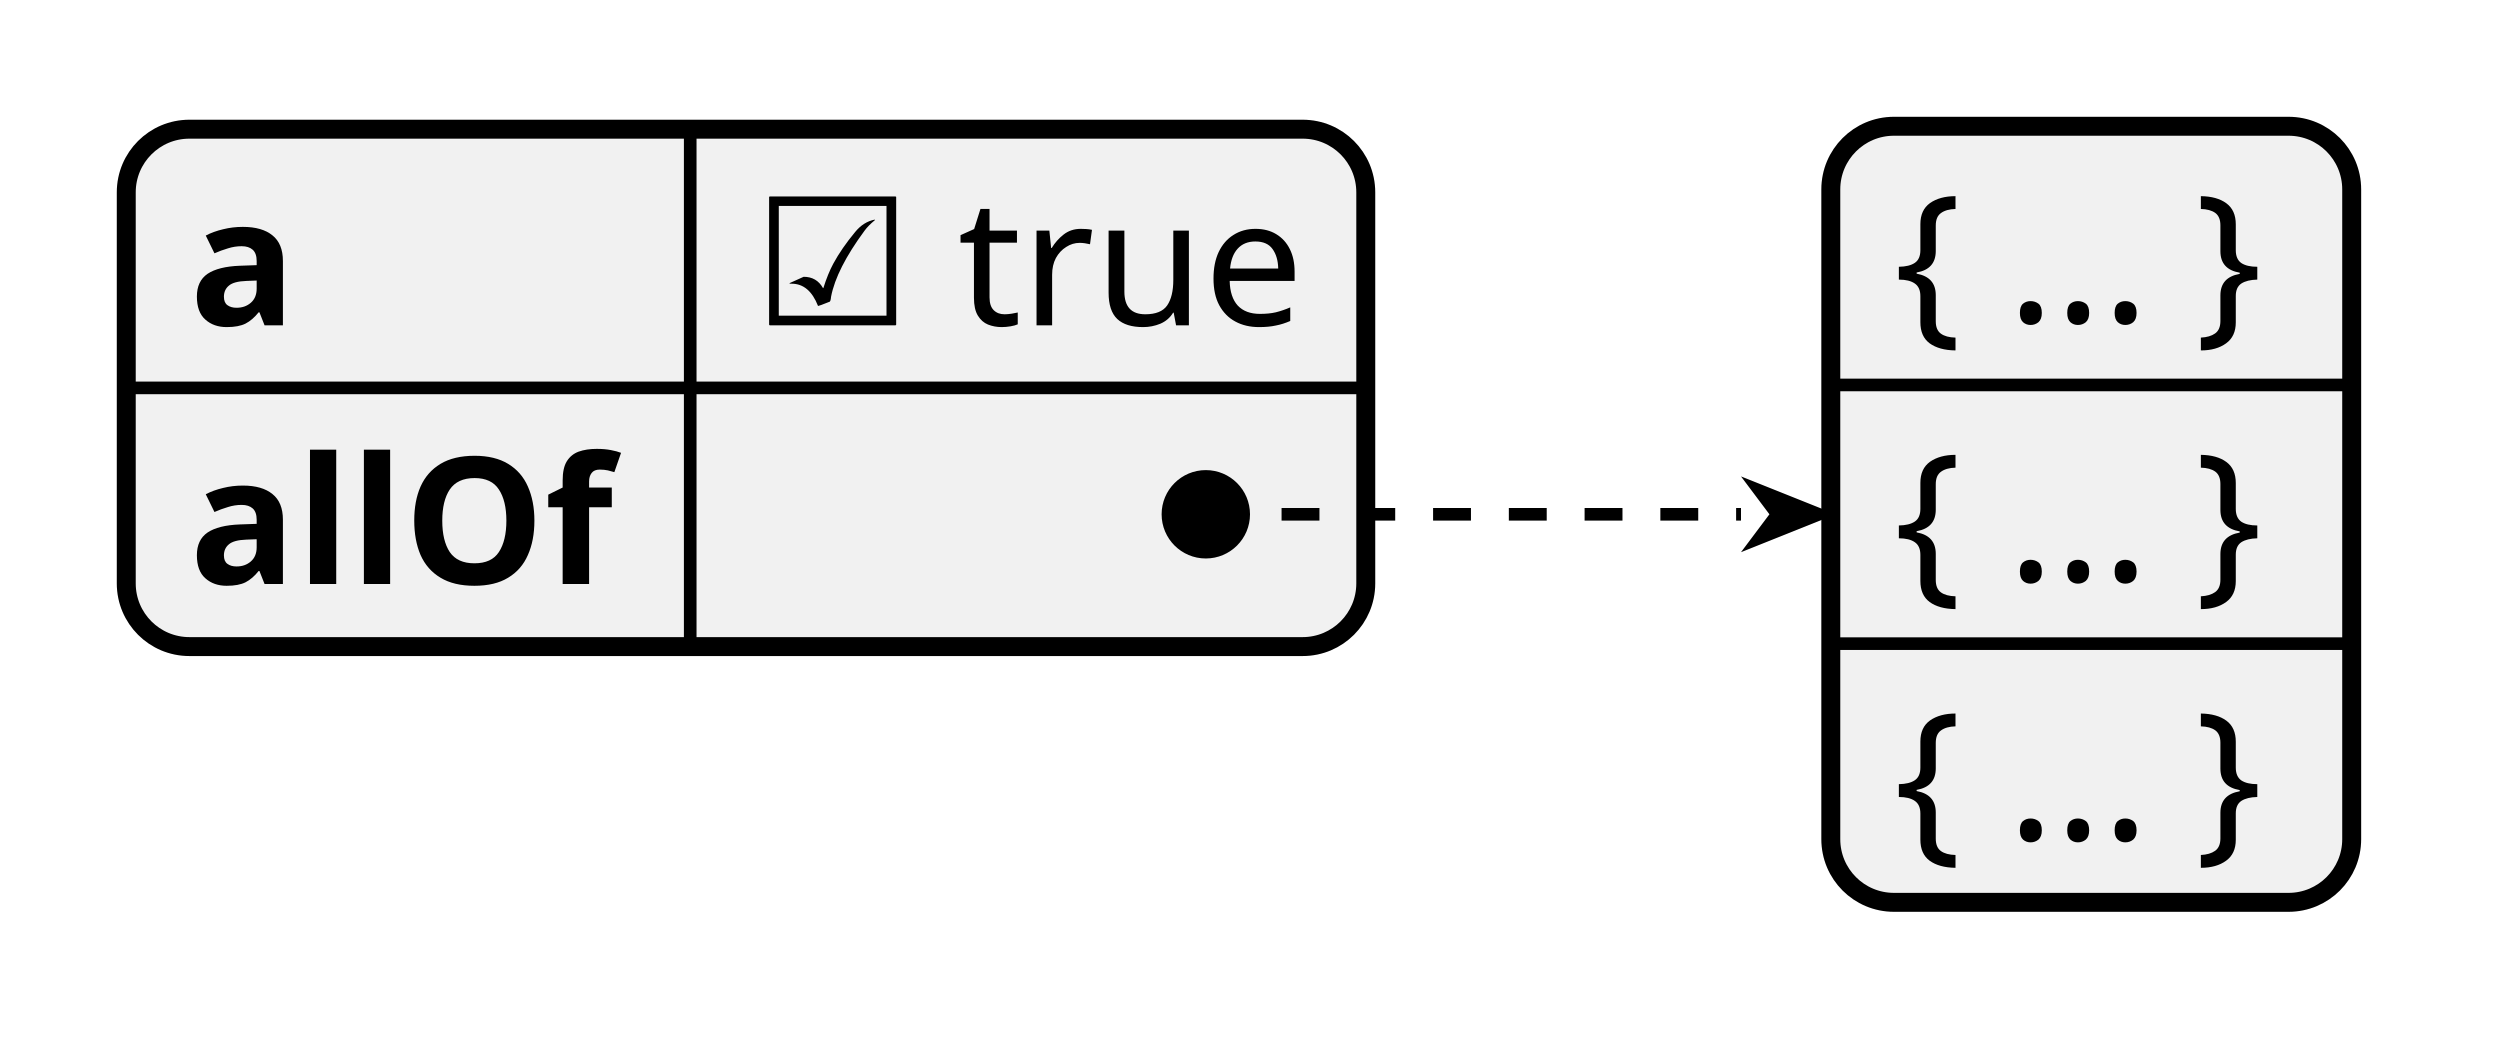
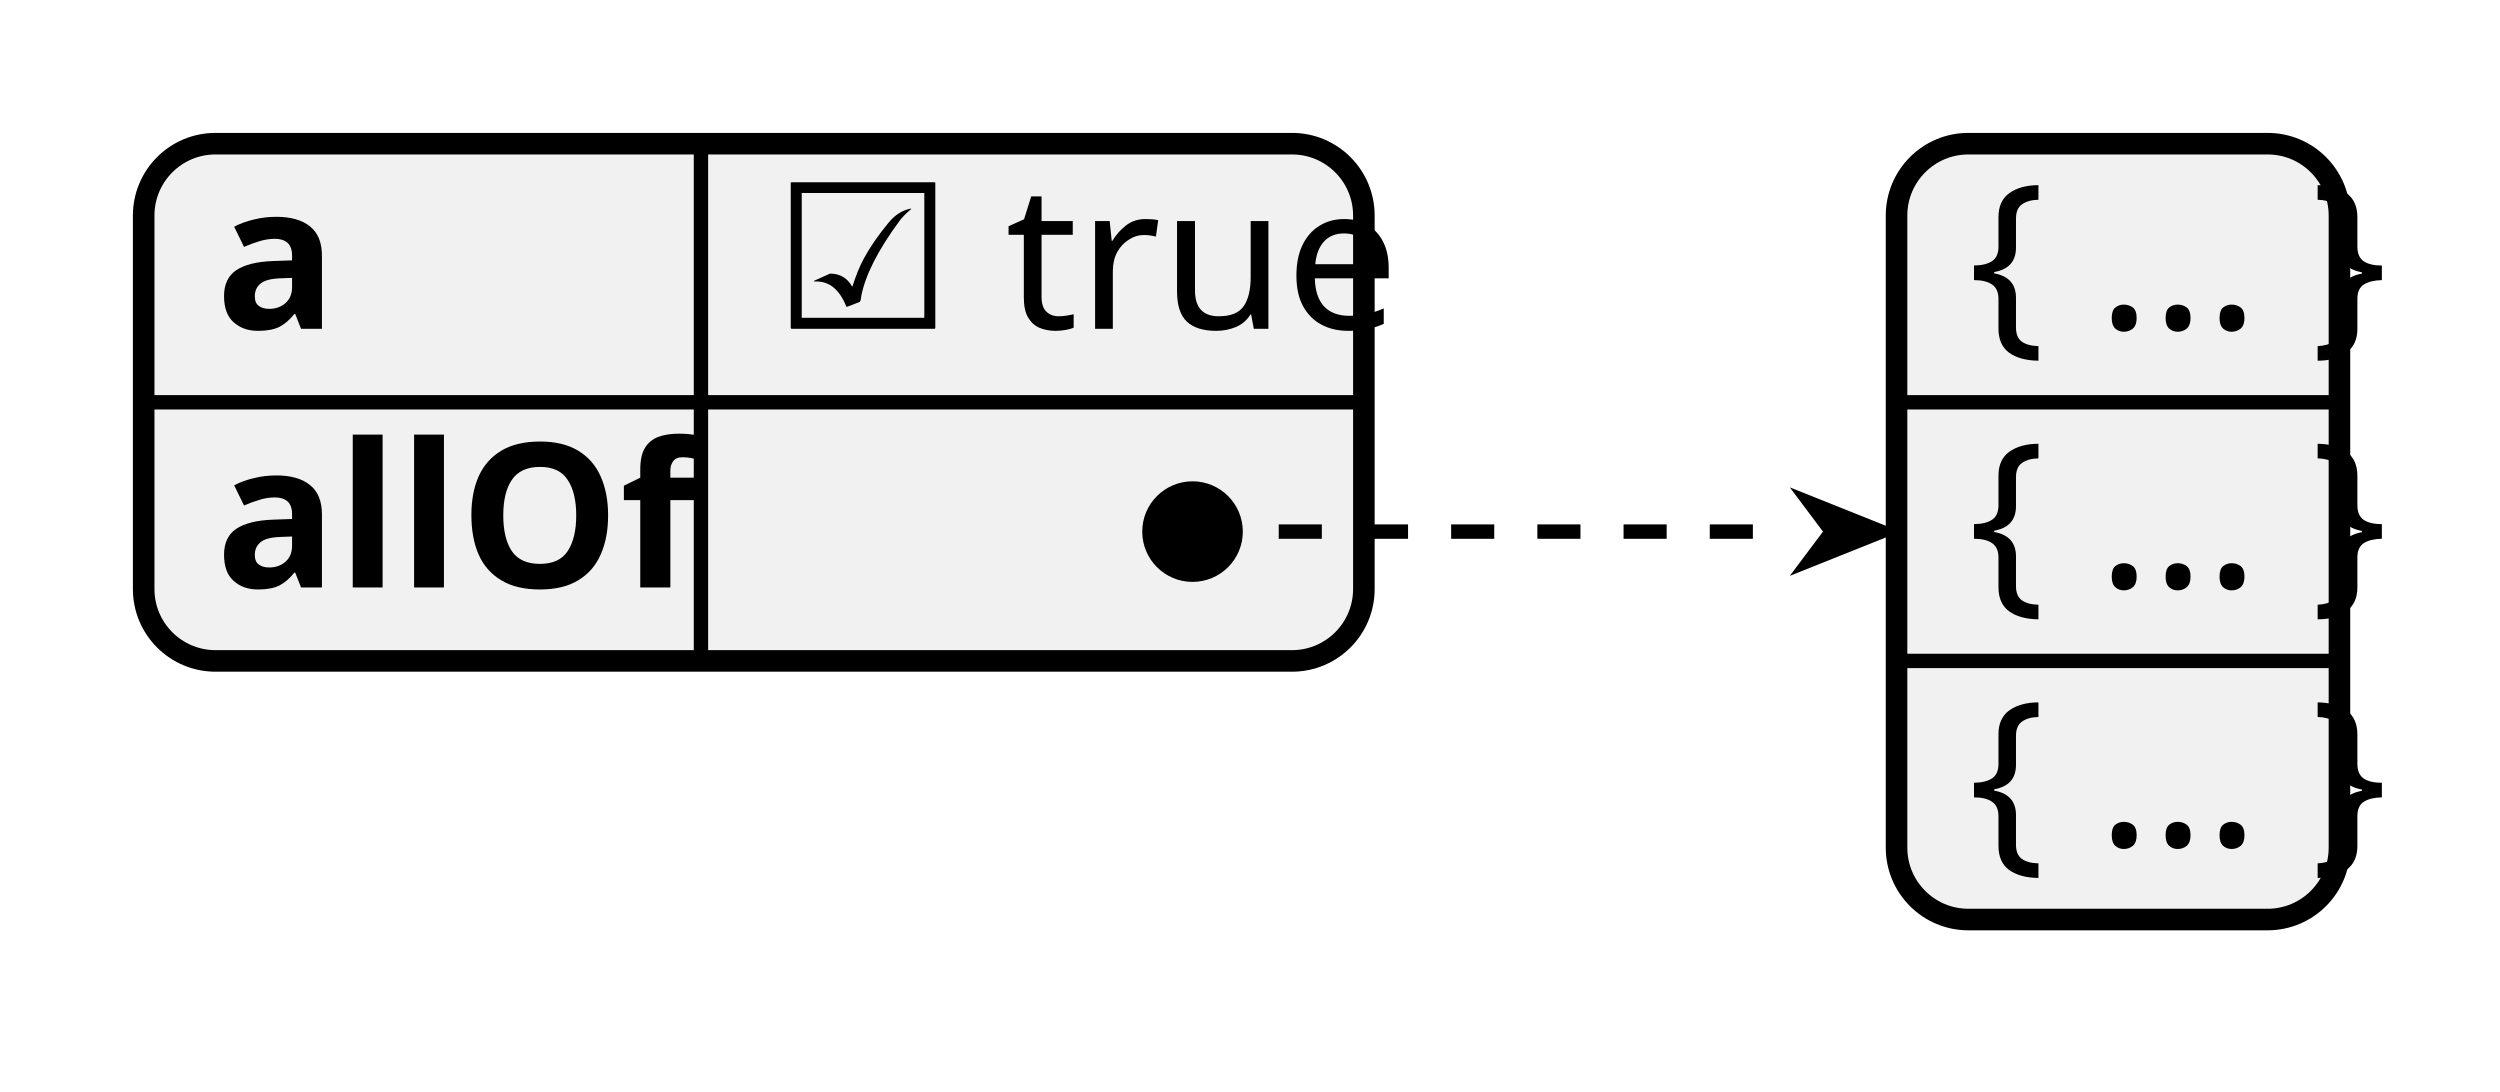
- <svg xmlns="http://www.w3.org/2000/svg" version="1.1" data-diagram-type="JSON" style="width:198px;height:83px;background:#FFFFFF;" width="198px" height="83px" viewBox="0 0 198 83" zoomAndPan="magnify" preserveAspectRatio="none" contentStyleType="text/css">
+ <svg xmlns="http://www.w3.org/2000/svg" version="1.1" data-diagram-type="JSON" style="width:174px;height:76px;background:#FFFFFF;" width="174px" height="76px" viewBox="0 0 174 76" zoomAndPan="magnify" preserveAspectRatio="none" contentStyleType="text/css">
  <defs />
-   <g>
-     <rect x="10" y="10.232" width="98.169" height="40.977" fill="#F1F1F1" style="stroke:#F1F1F1;stroke-width:1.5;" rx="5" ry="5" />
-     <text x="15" y="25.768" fill="#000000" font-size="14" lengthAdjust="spacing" textLength="8.23" font-weight="700" font-family="sans-serif">a</text>
-     <text x="59.665" y="25.768" fill="#000000" font-size="14" lengthAdjust="spacing" textLength="43.504" font-family="sans-serif">☑ true</text>
-     <line x1="54.665" y1="10.232" x2="54.665" y2="30.721" style="stroke:#000000;stroke-width:1;" />
-     <line x1="10" y1="30.721" x2="108.169" y2="30.721" style="stroke:#000000;stroke-width:1;" />
-     <text x="15" y="46.256" fill="#000000" font-size="14" lengthAdjust="spacing" textLength="34.665" font-weight="700" font-family="sans-serif">allOf</text>
-     <text x="59.665" y="46.256" fill="#000000" font-size="14" lengthAdjust="spacing" textLength="13.289" font-family="sans-serif">   </text>
-     <line x1="54.665" y1="30.721" x2="54.665" y2="51.209" style="stroke:#000000;stroke-width:1;" />
-     <rect x="10" y="10.232" width="98.169" height="40.977" fill="none" style="stroke:#000000;stroke-width:1.5;" rx="5" ry="5" />
-     <rect x="145" y="10" width="41.254" height="61.465" fill="#F1F1F1" style="stroke:#F1F1F1;stroke-width:1.5;" rx="5" ry="5" />
-     <text x="150" y="25.535" fill="#000000" font-size="14" lengthAdjust="spacing" textLength="31.254" font-family="sans-serif">{ ... }</text>
-     <line x1="145" y1="30.488" x2="186.254" y2="30.488" style="stroke:#000000;stroke-width:1;" />
-     <text x="150" y="46.023" fill="#000000" font-size="14" lengthAdjust="spacing" textLength="31.254" font-family="sans-serif">{ ... }</text>
-     <line x1="145" y1="50.977" x2="186.254" y2="50.977" style="stroke:#000000;stroke-width:1;" />
-     <text x="150" y="66.512" fill="#000000" font-size="14" lengthAdjust="spacing" textLength="31.254" font-family="sans-serif">{ ... }</text>
-     <rect x="145" y="10" width="41.254" height="61.465" fill="none" style="stroke:#000000;stroke-width:1.5;" rx="5" ry="5" />
-     <path d="M95.5,40.732 L108.5,40.732 C118.079,40.732 128.572,40.732 137.887,40.732" style="stroke:#000000;stroke-width:1;stroke-dasharray:3,3;" fill="none" />
-     <path d="M137.887,43.733 L140.138,40.732 L137.887,37.732 L145.389,40.732 L137.887,43.733" fill="#000000" />
-     <ellipse cx="95.5" cy="40.732" rx="3" ry="3" fill="#000000" style="stroke:#000000;stroke-width:1;" />
+   <g font-family="sans-serif" lengthAdjust="spacing">
+     <rect x="10" y="10" width="84.925" height="36" fill="#F1F1F1" style="stroke:#F1F1F1;stroke-width:1.5;" rx="5" ry="5" />
+     <text x="15" y="22.889" fill="#000" font-size="14" font-weight="700">a</text>
+     <text x="53.787" y="22.889" fill="#000" font-size="14" textLength="36.138">☑ true</text>
+     <line x1="48.787" y1="10" x2="48.787" y2="28" style="stroke:#000;stroke-width:1;" />
+     <line x1="10" y1="28" x2="94.925" y2="28" style="stroke:#000;stroke-width:1;" />
+     <text x="15" y="40.889" fill="#000" font-size="14" textLength="28.787" font-weight="700">allOf</text>
+     <text x="53.787" y="40.889" fill="#000" font-size="14" textLength="11.55">   </text>
+     <line x1="48.787" y1="28" x2="48.787" y2="46" style="stroke:#000;stroke-width:1;" />
+     <rect x="10" y="10" width="84.925" height="36" fill="none" style="stroke:#000;stroke-width:1.5;" rx="5" ry="5" />
+     <rect x="132" y="10" width="30.825" height="54" fill="#F1F1F1" style="stroke:#F1F1F1;stroke-width:1.5;" rx="5" ry="5" />
+     <text x="137" y="22.889" fill="#000" font-size="14" textLength="20.825">{ ... }</text>
+     <line x1="132" y1="28" x2="162.825" y2="28" style="stroke:#000;stroke-width:1;" />
+     <text x="137" y="40.889" fill="#000" font-size="14" textLength="20.825">{ ... }</text>
+     <line x1="132" y1="46" x2="162.825" y2="46" style="stroke:#000;stroke-width:1;" />
+     <text x="137" y="58.889" fill="#000" font-size="14" textLength="20.825">{ ... }</text>
+     <rect x="132" y="10" width="30.825" height="54" fill="none" style="stroke:#000;stroke-width:1.5;" rx="5" ry="5" />
+     <path d="M83,37 L96,37 C105.355,37 115.675,37 124.57,37" style="stroke:#000;stroke-width:1;stroke-dasharray:3,3;" fill="none" />
+     <path d="M124.57,40.08 L126.88,37 L124.57,33.92 L132.27,37 L124.57,40.08" fill="#000" />
+     <ellipse cx="83" cy="37" rx="3" ry="3" fill="#000" style="stroke:#000;stroke-width:1;" />
  </g>
</svg>
